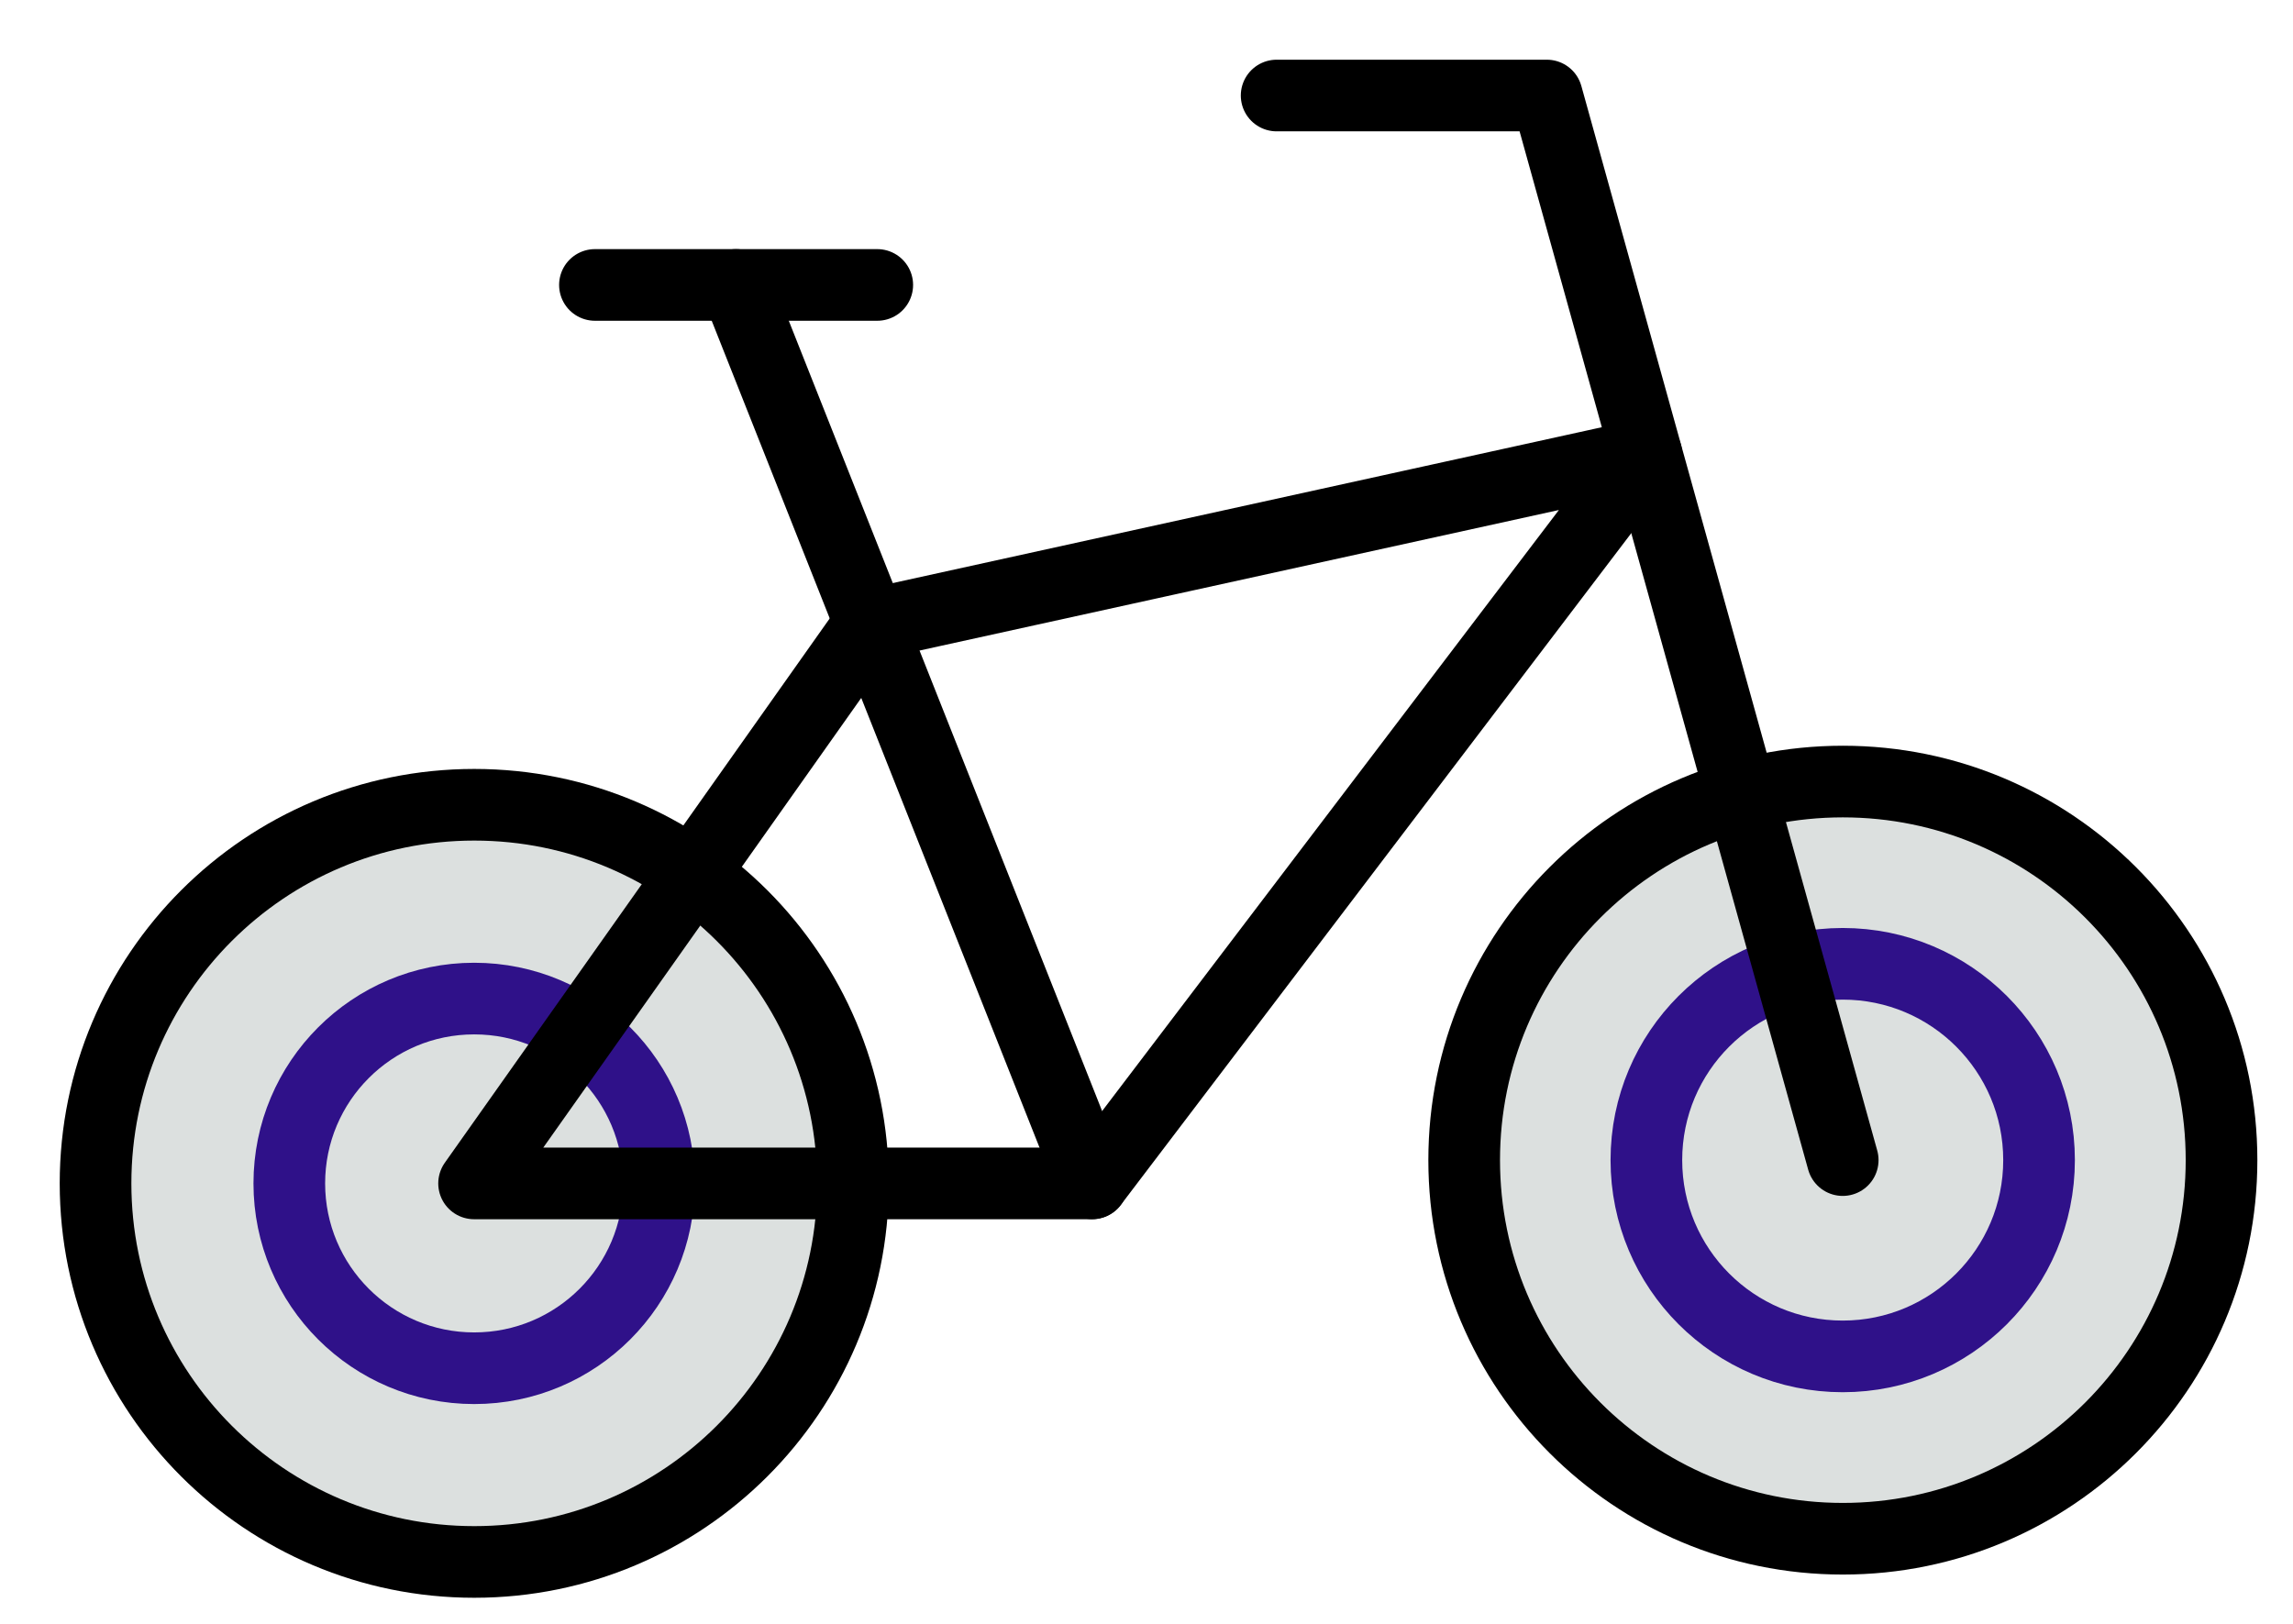
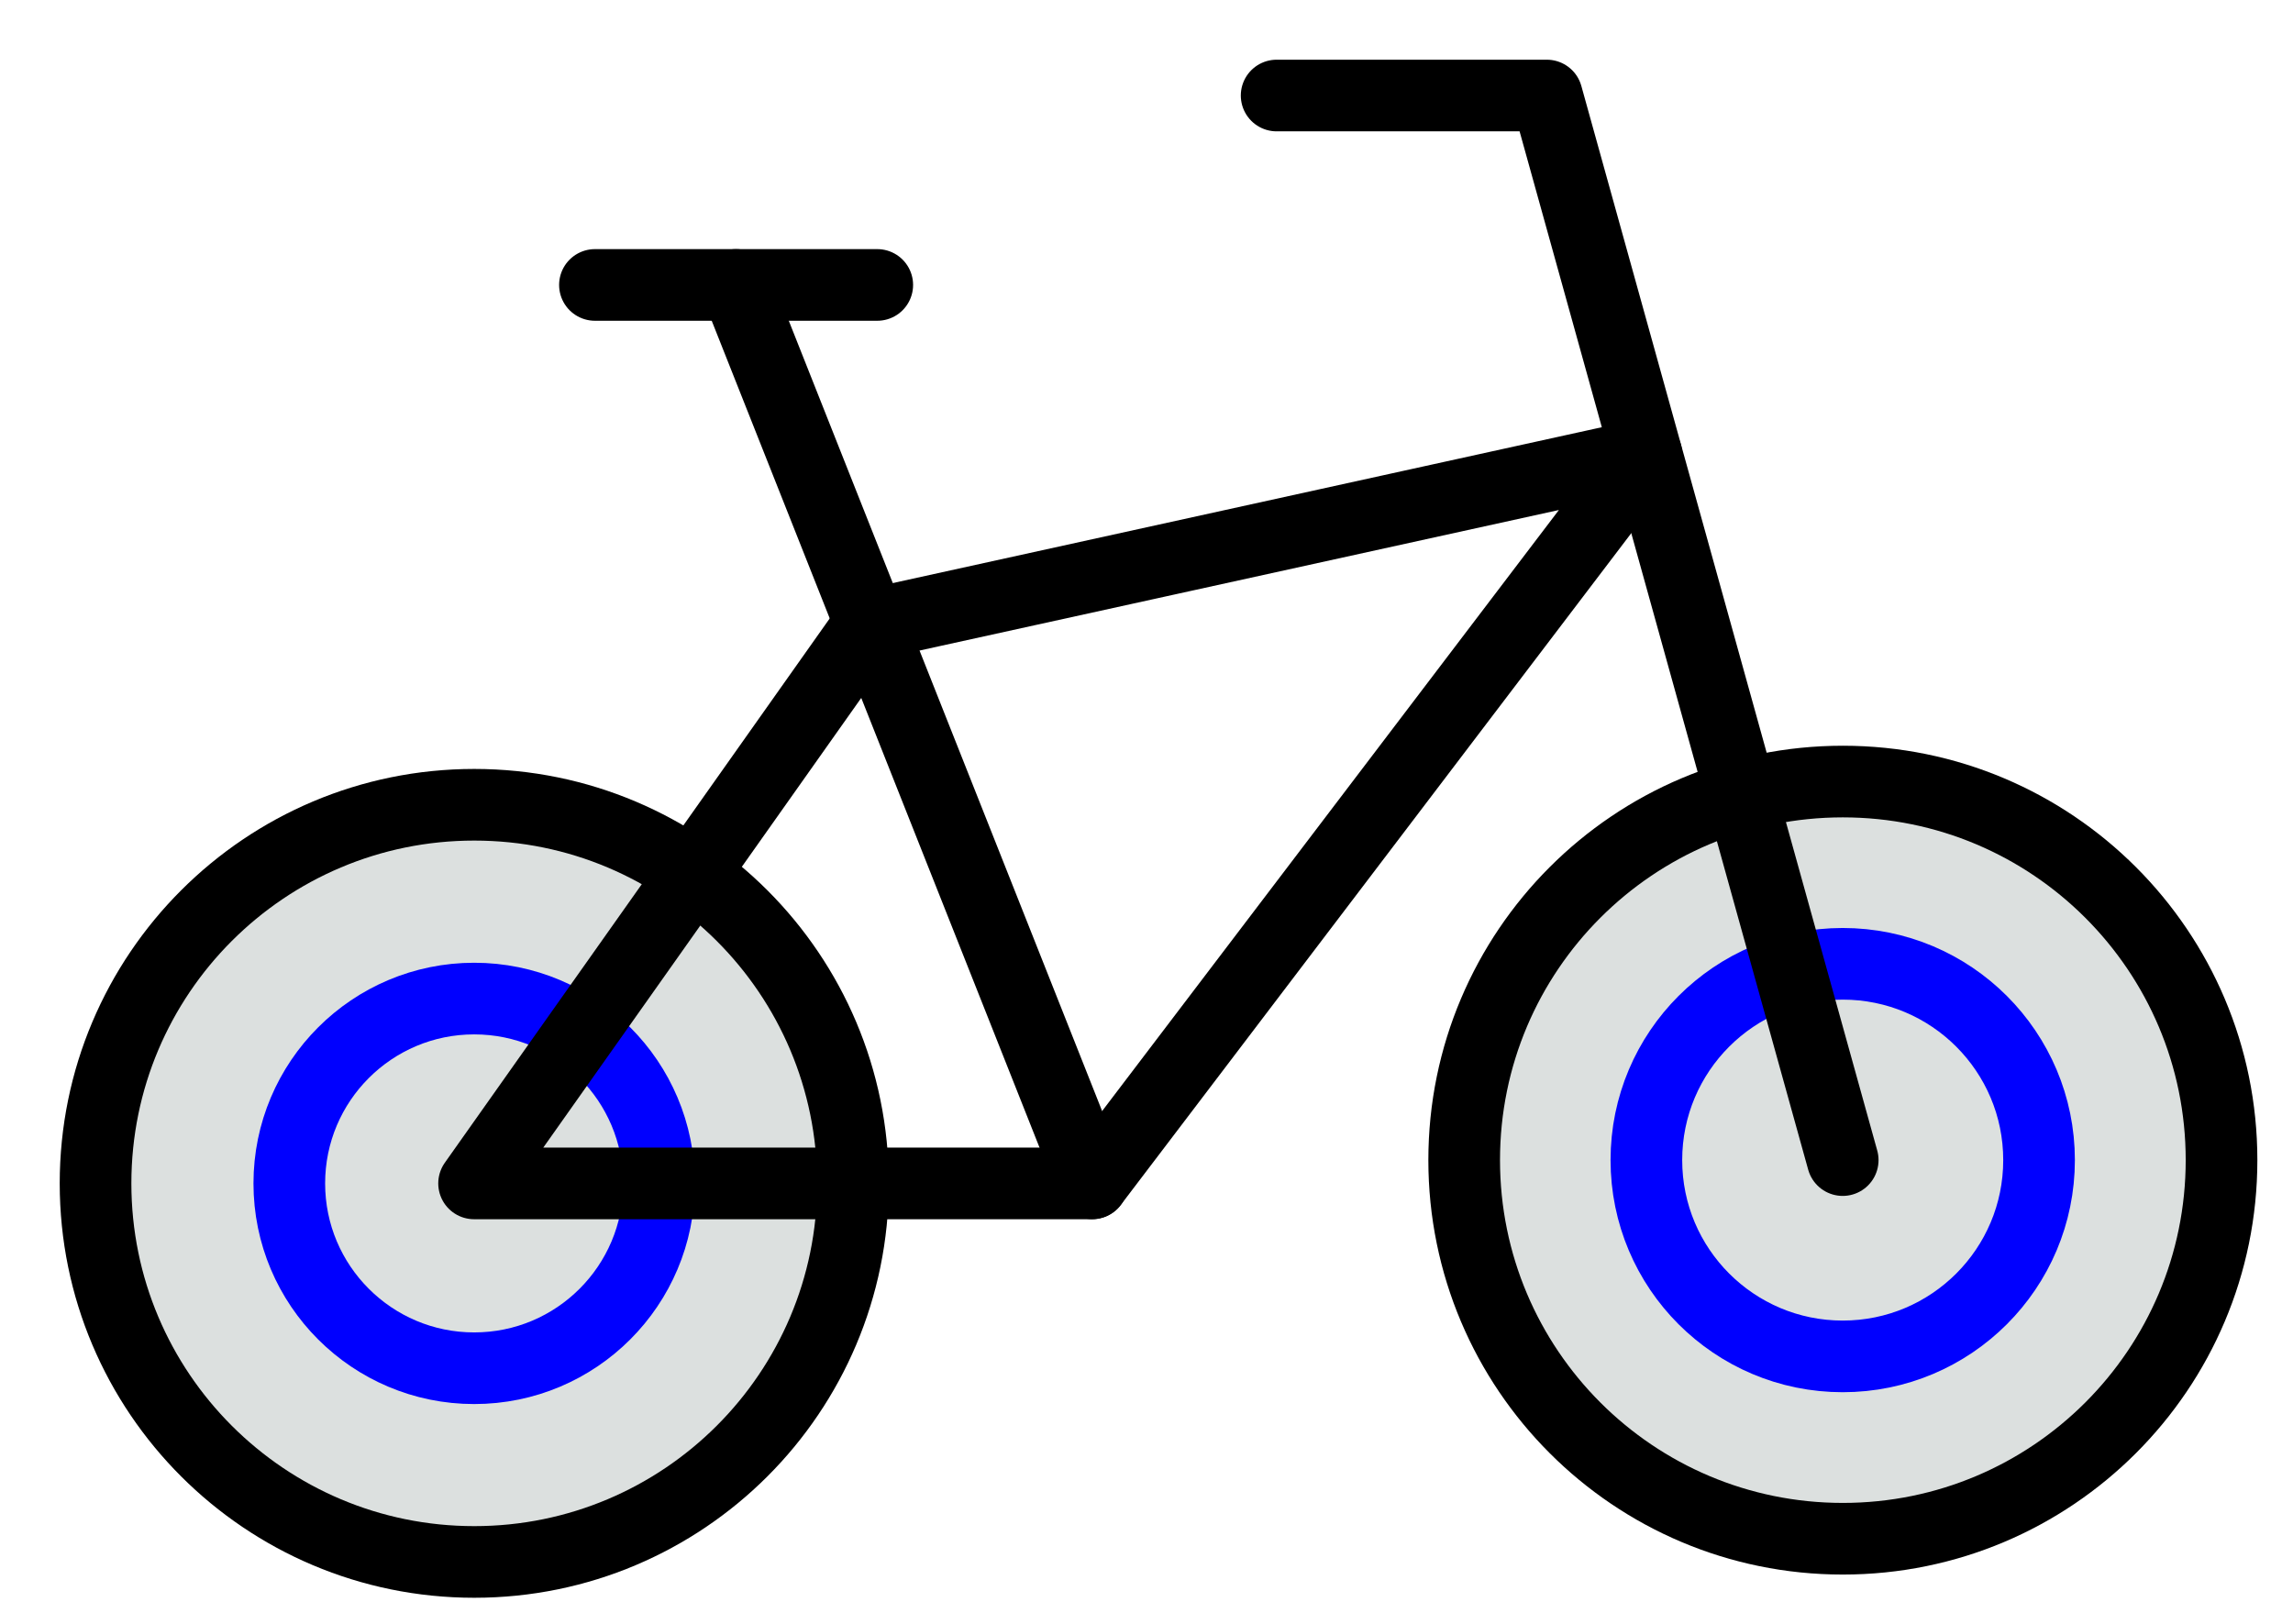
<svg xmlns="http://www.w3.org/2000/svg" width="24" height="17" viewBox="0 0 24 17" fill="none">
  <path d="M4.964 16.352C2.775 16.352 1 14.578 1 12.389C1 10.199 2.775 8.425 4.964 8.425C7.153 8.425 8.928 10.199 8.928 12.389C8.928 14.578 7.153 16.352 4.964 16.352Z" fill="#DCE0DF" />
  <path d="M19.288 16.109C17.099 16.109 15.325 14.335 15.325 12.145C15.325 9.956 17.099 8.182 19.288 8.182C21.477 8.182 23.252 9.956 23.252 12.145C23.252 14.335 21.477 16.109 19.288 16.109Z" fill="#DCE0DF" />
-   <path d="M4.963 14.324C3.895 14.324 3.028 13.458 3.028 12.389C3.028 11.32 3.895 10.454 4.963 10.454C6.032 10.454 6.898 11.32 6.898 12.389C6.898 13.458 6.032 14.324 4.963 14.324Z" stroke="#2f1189" stroke-width="0.75" stroke-miterlimit="10" />
-   <path d="M19.287 14.2C18.152 14.2 17.232 13.28 17.232 12.145C17.232 11.01 18.152 10.09 19.287 10.09C20.422 10.09 21.342 11.01 21.342 12.145C21.342 13.28 20.422 14.2 19.287 14.2Z" stroke="#2f1189" stroke-width="0.75" stroke-miterlimit="10" />
+   <path d="M4.963 14.324C3.895 14.324 3.028 13.458 3.028 12.389C3.028 11.32 3.895 10.454 4.963 10.454C6.032 10.454 6.898 11.32 6.898 12.389C6.898 13.458 6.032 14.324 4.963 14.324Z" stroke="#0000ff" stroke-width="0.75" stroke-miterlimit="10" />
+   <path d="M19.287 14.2C18.152 14.2 17.232 13.28 17.232 12.145C17.232 11.01 18.152 10.09 19.287 10.09C20.422 10.09 21.342 11.01 21.342 12.145C21.342 13.28 20.422 14.2 19.287 14.2Z" stroke="#0000ff" stroke-width="0.75" stroke-miterlimit="10" />
  <path d="M17.232 4.754L9.095 6.543L4.962 12.389H11.431L17.232 4.754Z" stroke="black" stroke-width="0.75" stroke-linecap="round" stroke-linejoin="round" />
  <path d="M13.362 1H16.19L19.287 12.145" stroke="black" stroke-width="0.75" stroke-linecap="round" stroke-linejoin="round" />
  <path d="M11.432 12.388L7.704 2.983" stroke="black" stroke-width="0.75" stroke-linecap="round" stroke-linejoin="round" />
  <path d="M6.227 2.983H9.182" stroke="black" stroke-width="0.75" stroke-linecap="round" stroke-linejoin="round" />
  <path d="M4.964 16.352C2.775 16.352 1 14.578 1 12.389C1 10.199 2.775 8.425 4.964 8.425C7.153 8.425 8.928 10.199 8.928 12.389C8.928 14.578 7.153 16.352 4.964 16.352Z" stroke="black" stroke-width="0.75" stroke-linecap="round" stroke-linejoin="round" />
  <path d="M19.288 16.109C17.099 16.109 15.325 14.335 15.325 12.145C15.325 9.956 17.099 8.182 19.288 8.182C21.477 8.182 23.252 9.956 23.252 12.145C23.252 14.335 21.477 16.109 19.288 16.109Z" stroke="black" stroke-width="0.75" stroke-linecap="round" stroke-linejoin="round" />
</svg>
